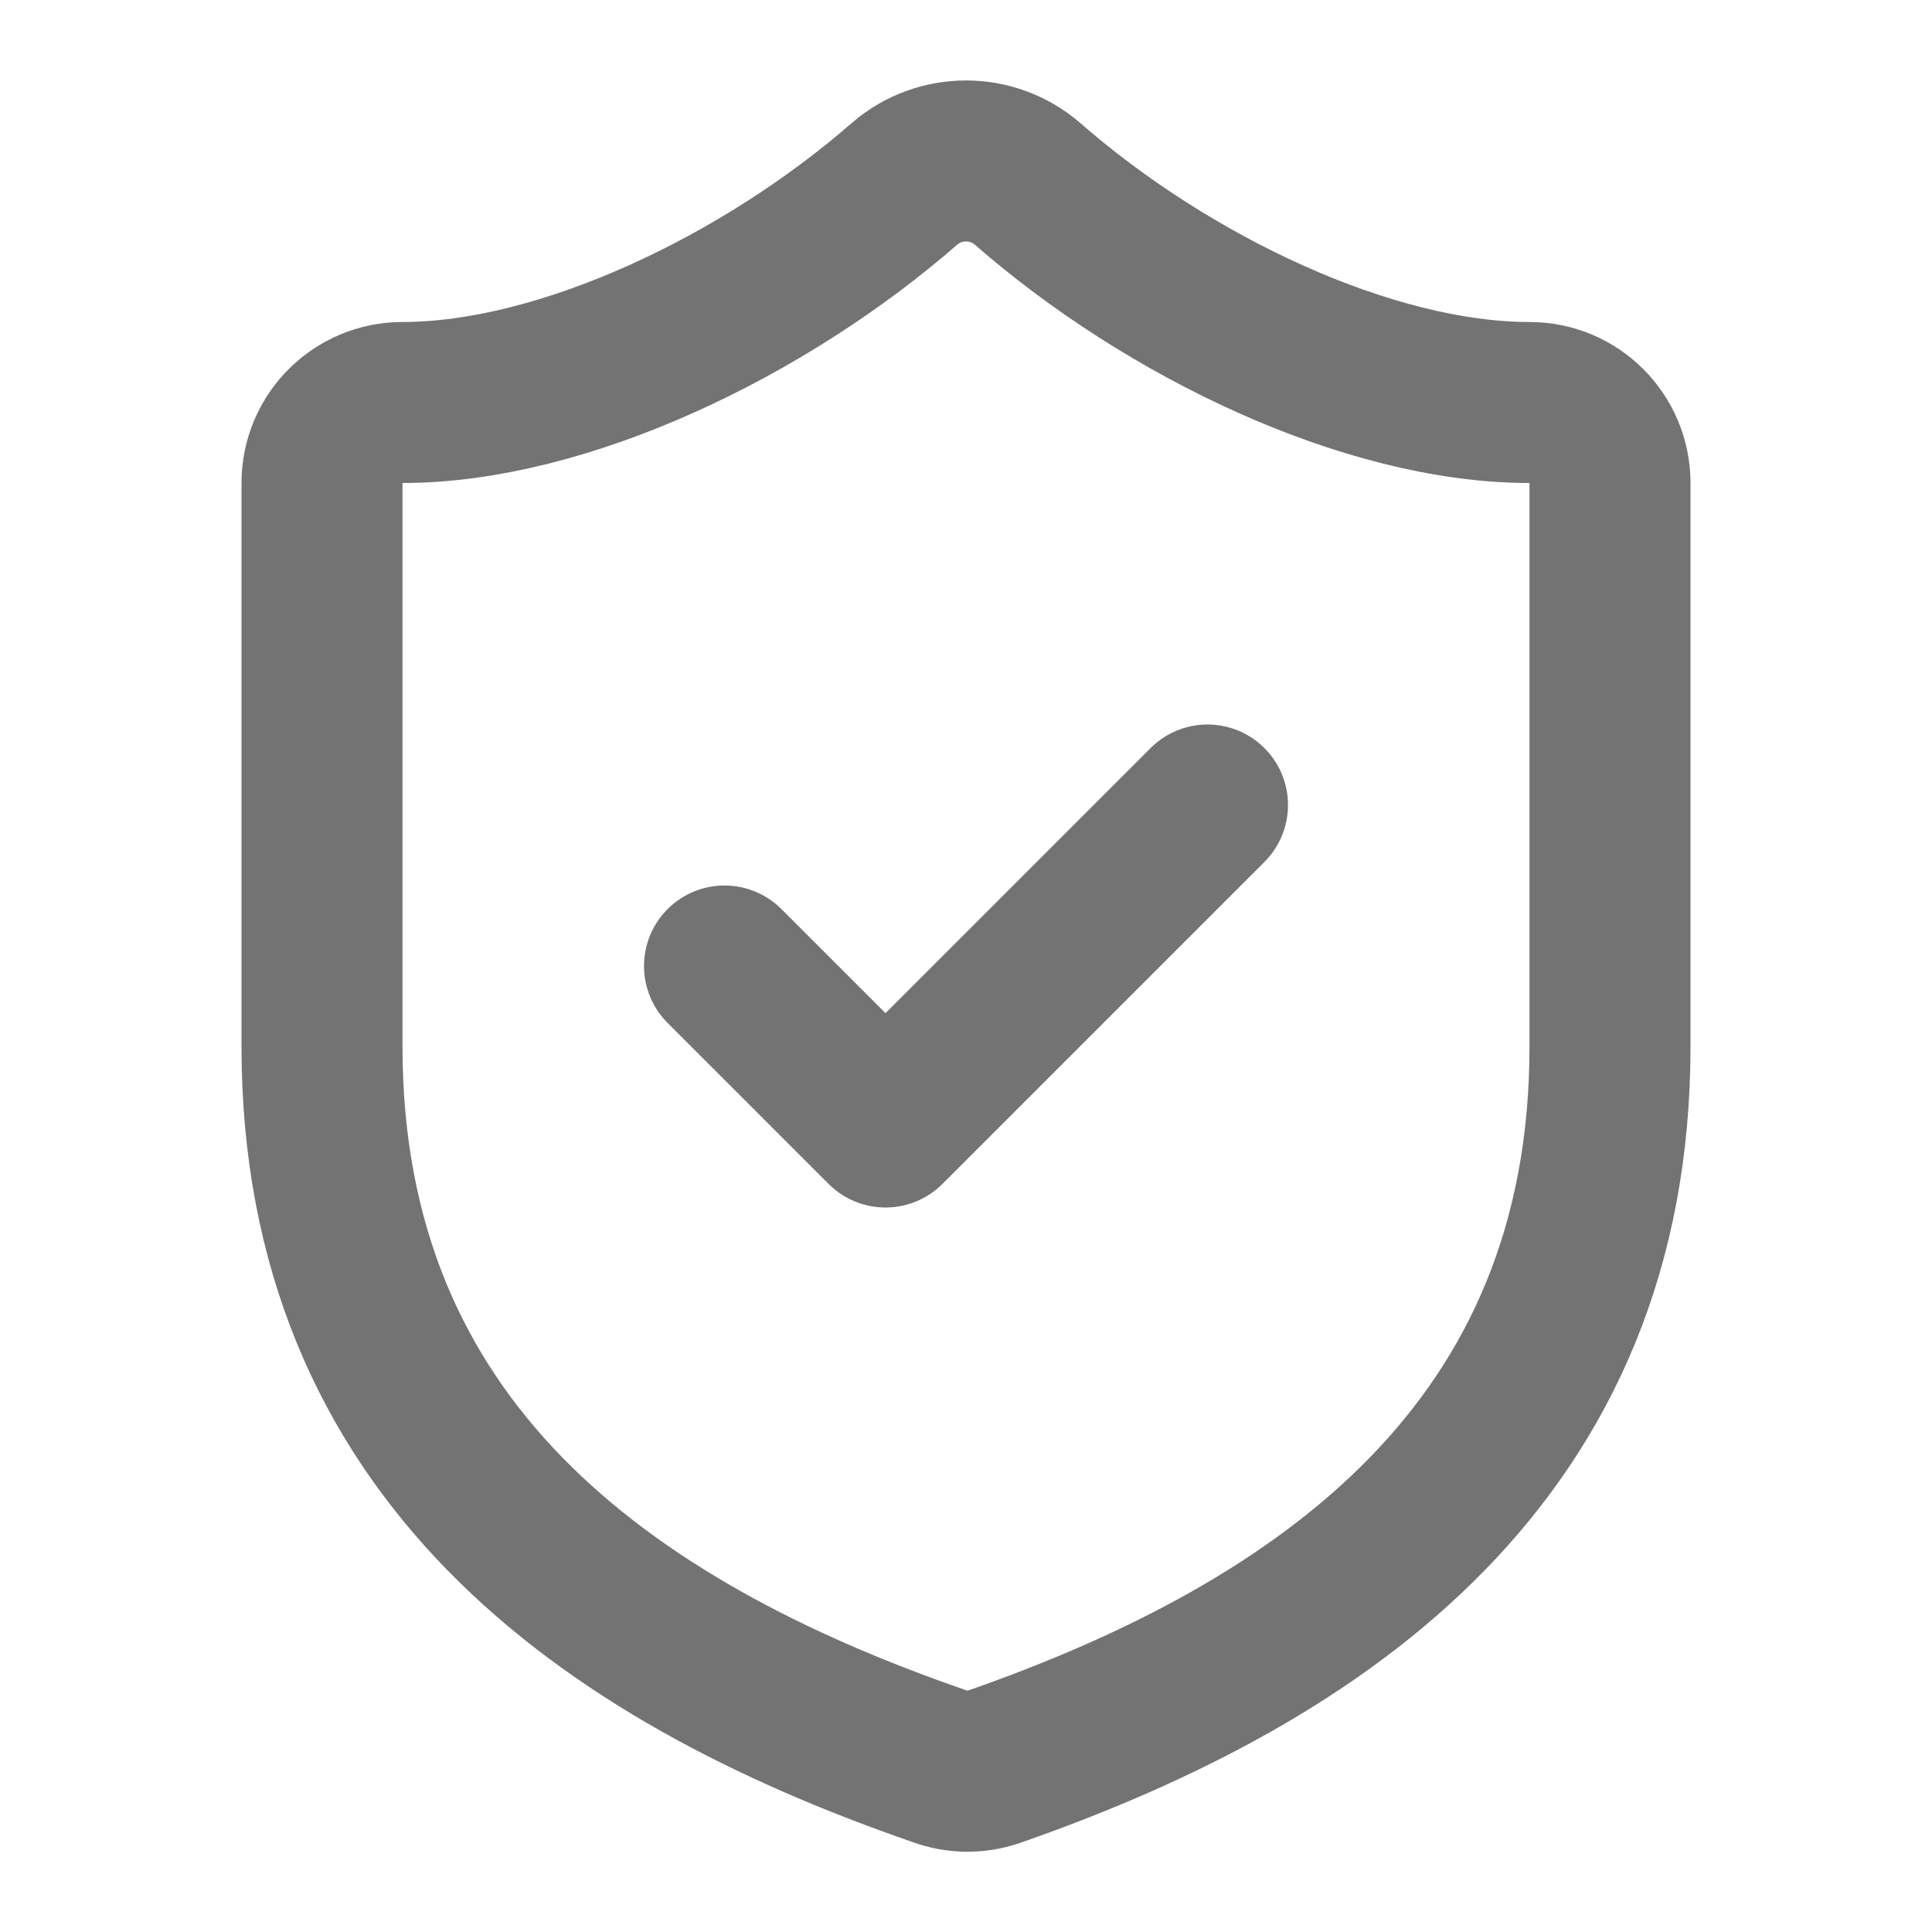
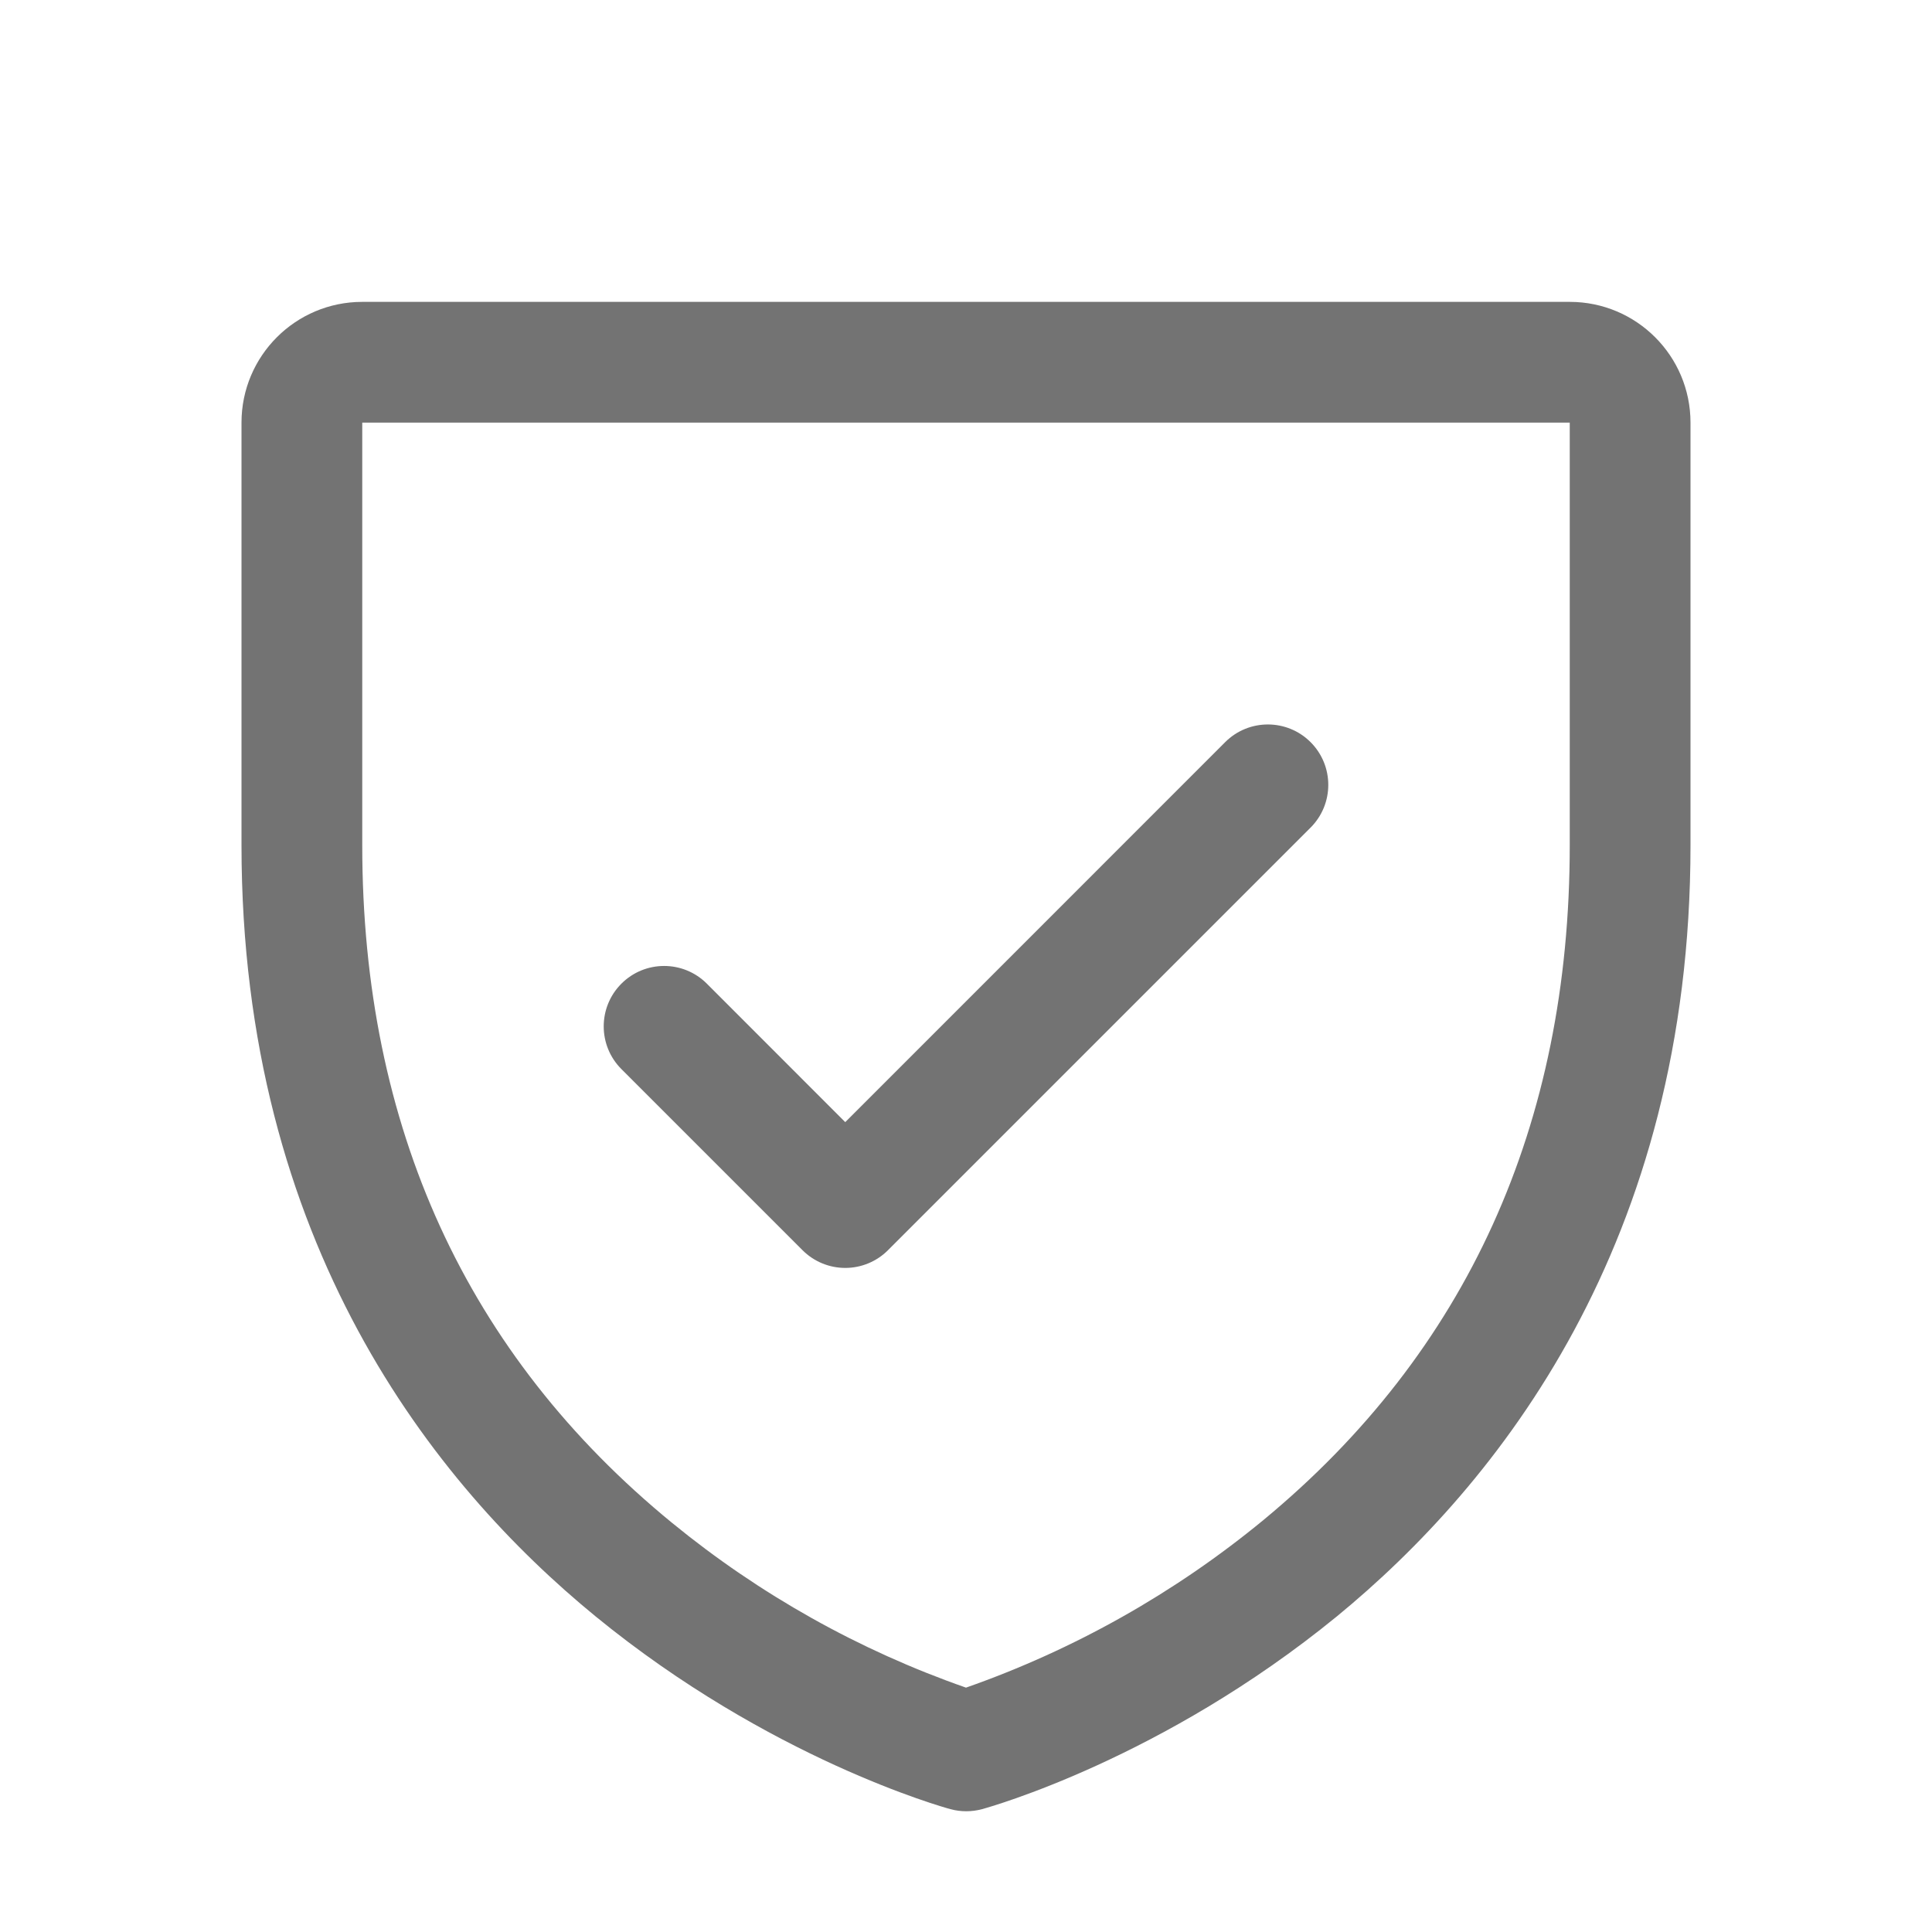
- <svg xmlns="http://www.w3.org/2000/svg" viewBox="0 0 24 24" fill="none" stroke="#737373" stroke-width="2" stroke-linecap="round" stroke-linejoin="round">
-   <path d="M20 13c0 5-3.5 7.5-7.66 8.95a1 1 0 0 1-.67-.01C7.5 20.5 4 18 4 13V6a1 1 0 0 1 1-1c2 0 4.5-1.2 6.24-2.72a1.17 1.17 0 0 1 1.52 0C14.51 3.81 17 5 19 5a1 1 0 0 1 1 1z" />
-   <path d="m9 12 2 2 4-4" />
+ <svg xmlns="http://www.w3.org/2000/svg" width="1em" height="1em" fill="#737373" viewBox="0 0 256 256">
+   <path d="M208,40H48A16,16,0,0,0,32,56v56c0,52.72,25.52,84.67,46.93,102.19,23.06,18.86,46,25.26,47,25.53a8,8,0,0,0,4.2,0c1-.27,23.91-6.67,47-25.53C198.48,196.67,224,164.72,224,112V56A16,16,0,0,0,208,40Zm0,72c0,37.07-13.66,67.16-40.6,89.42A129.3,129.3,0,0,1,128,223.62a128.25,128.25,0,0,1-38.92-21.81C61.82,179.51,48,149.3,48,112l0-56,160,0ZM82.34,141.66a8,8,0,0,1,11.32-11.32L112,148.69l50.34-50.35a8,8,0,0,1,11.32,11.32l-56,56a8,8,0,0,1-11.32,0Z" />
</svg>
